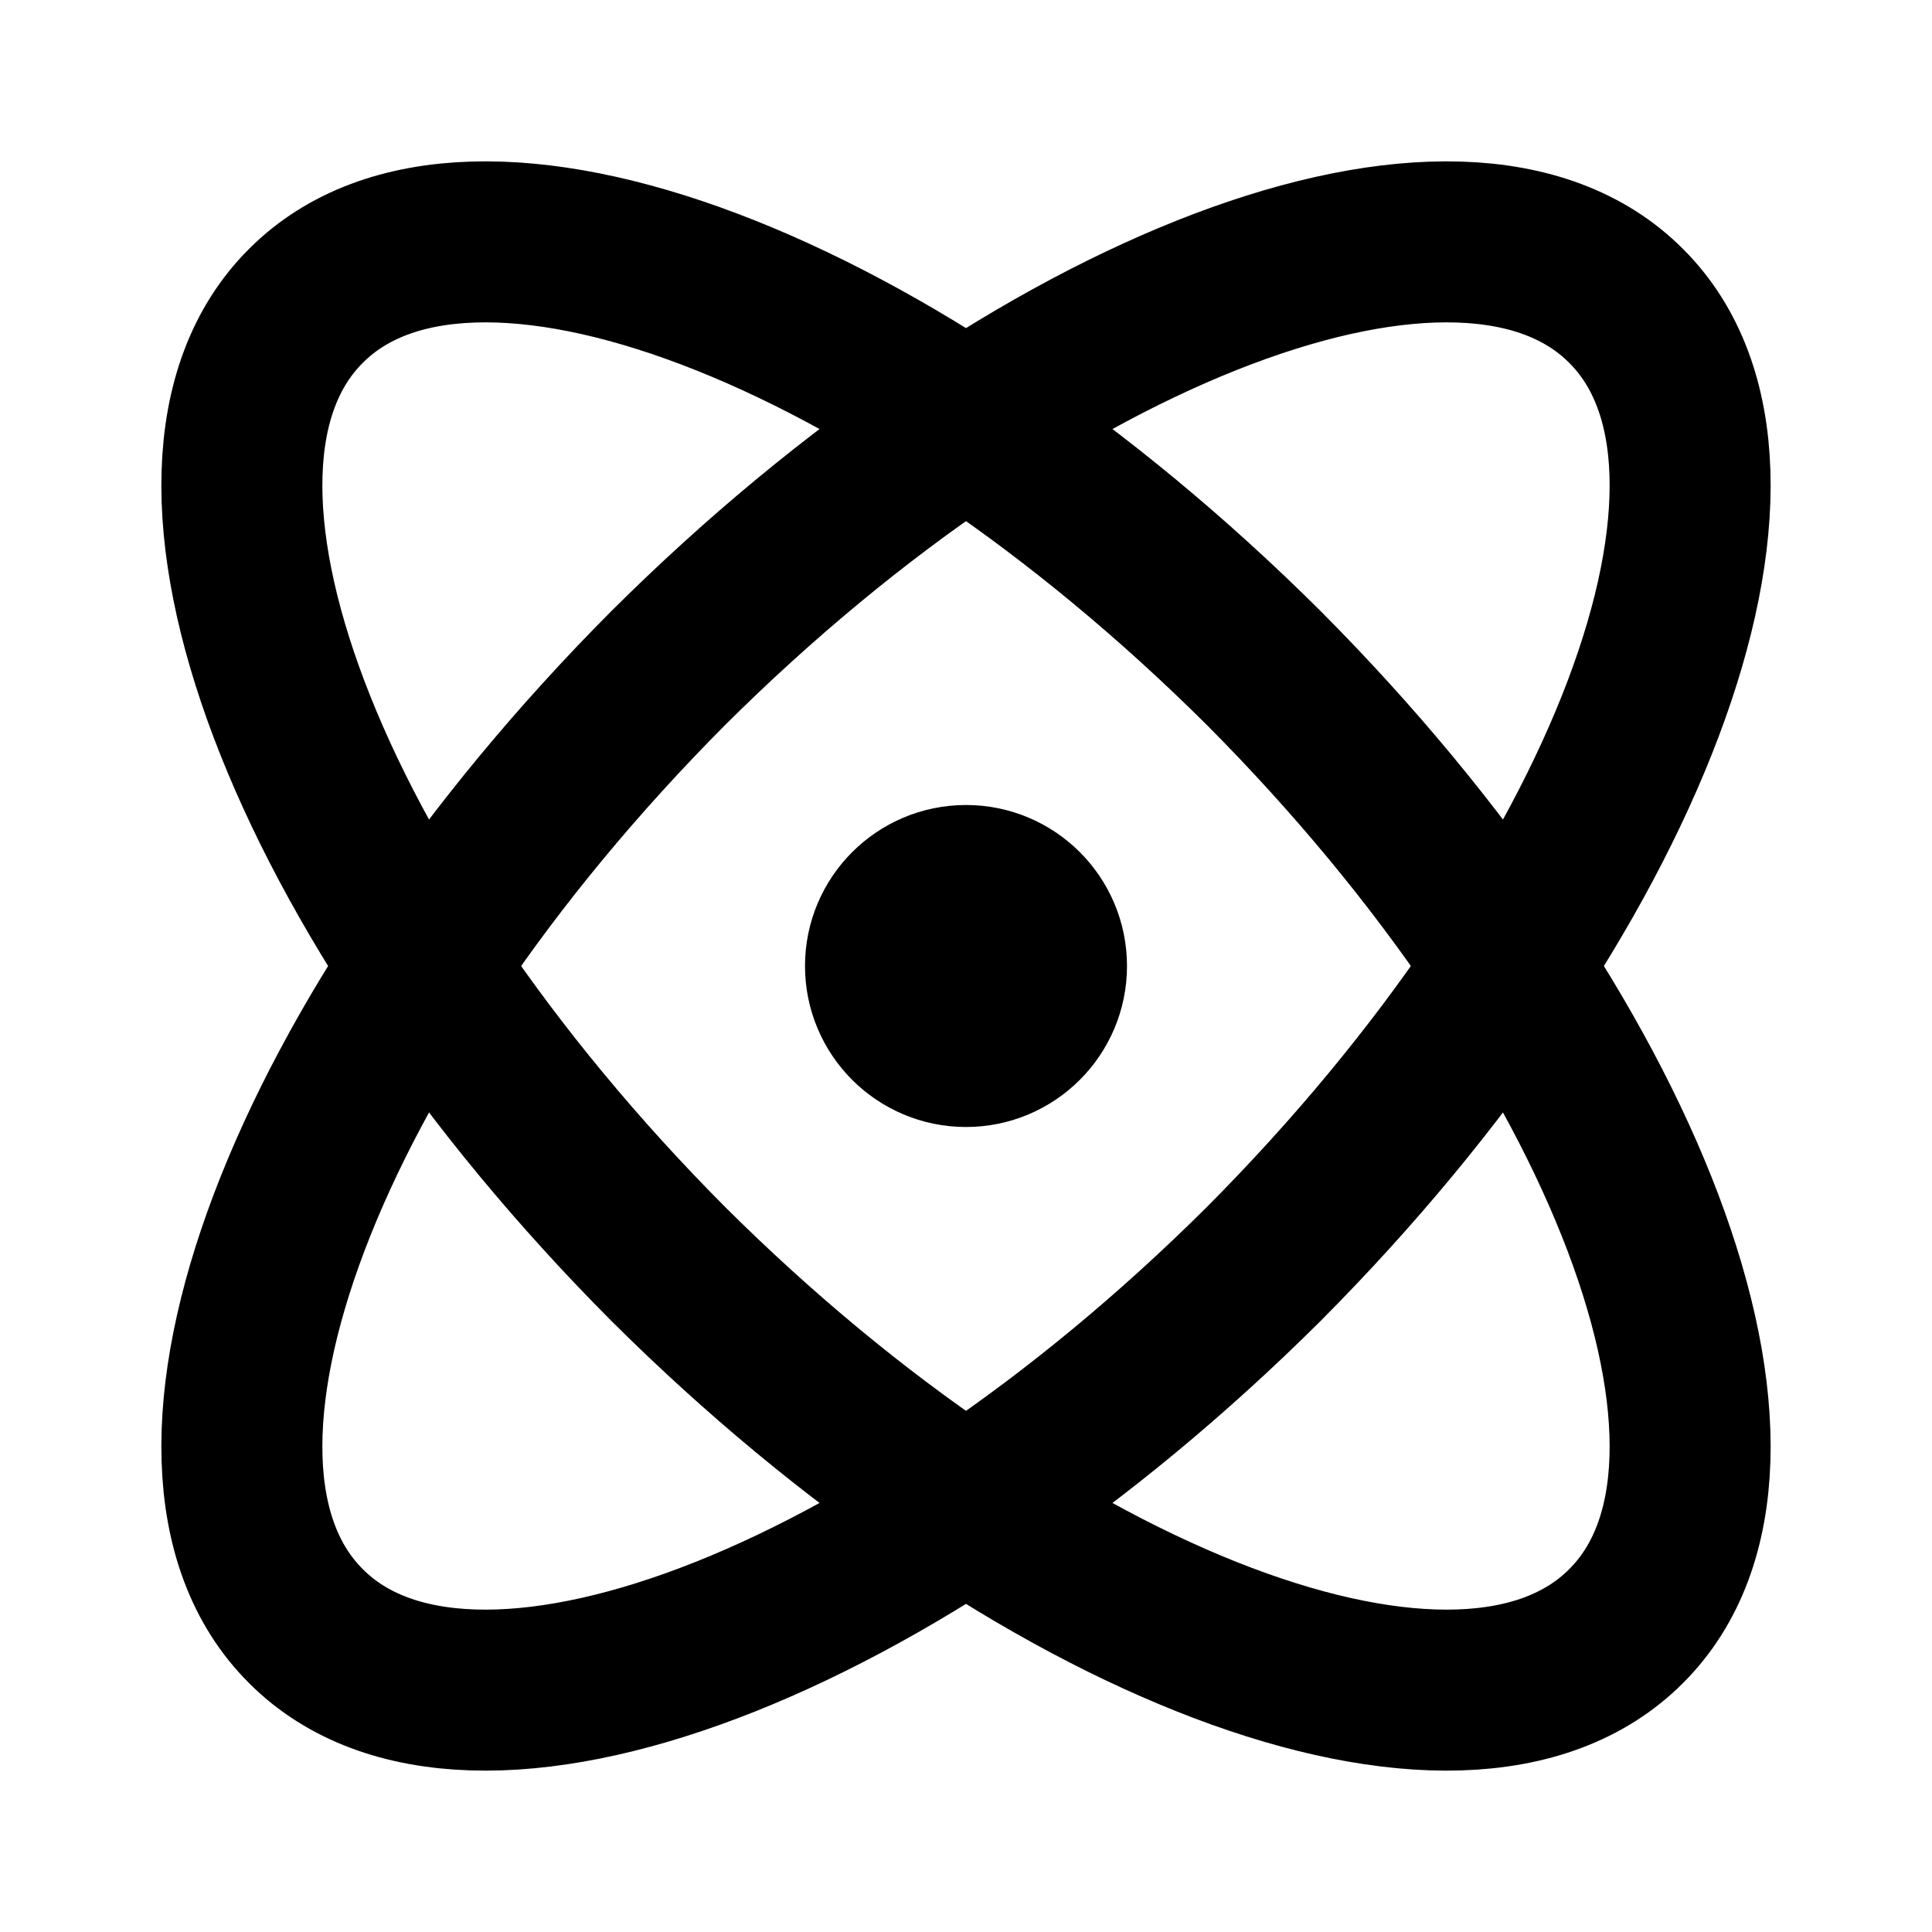
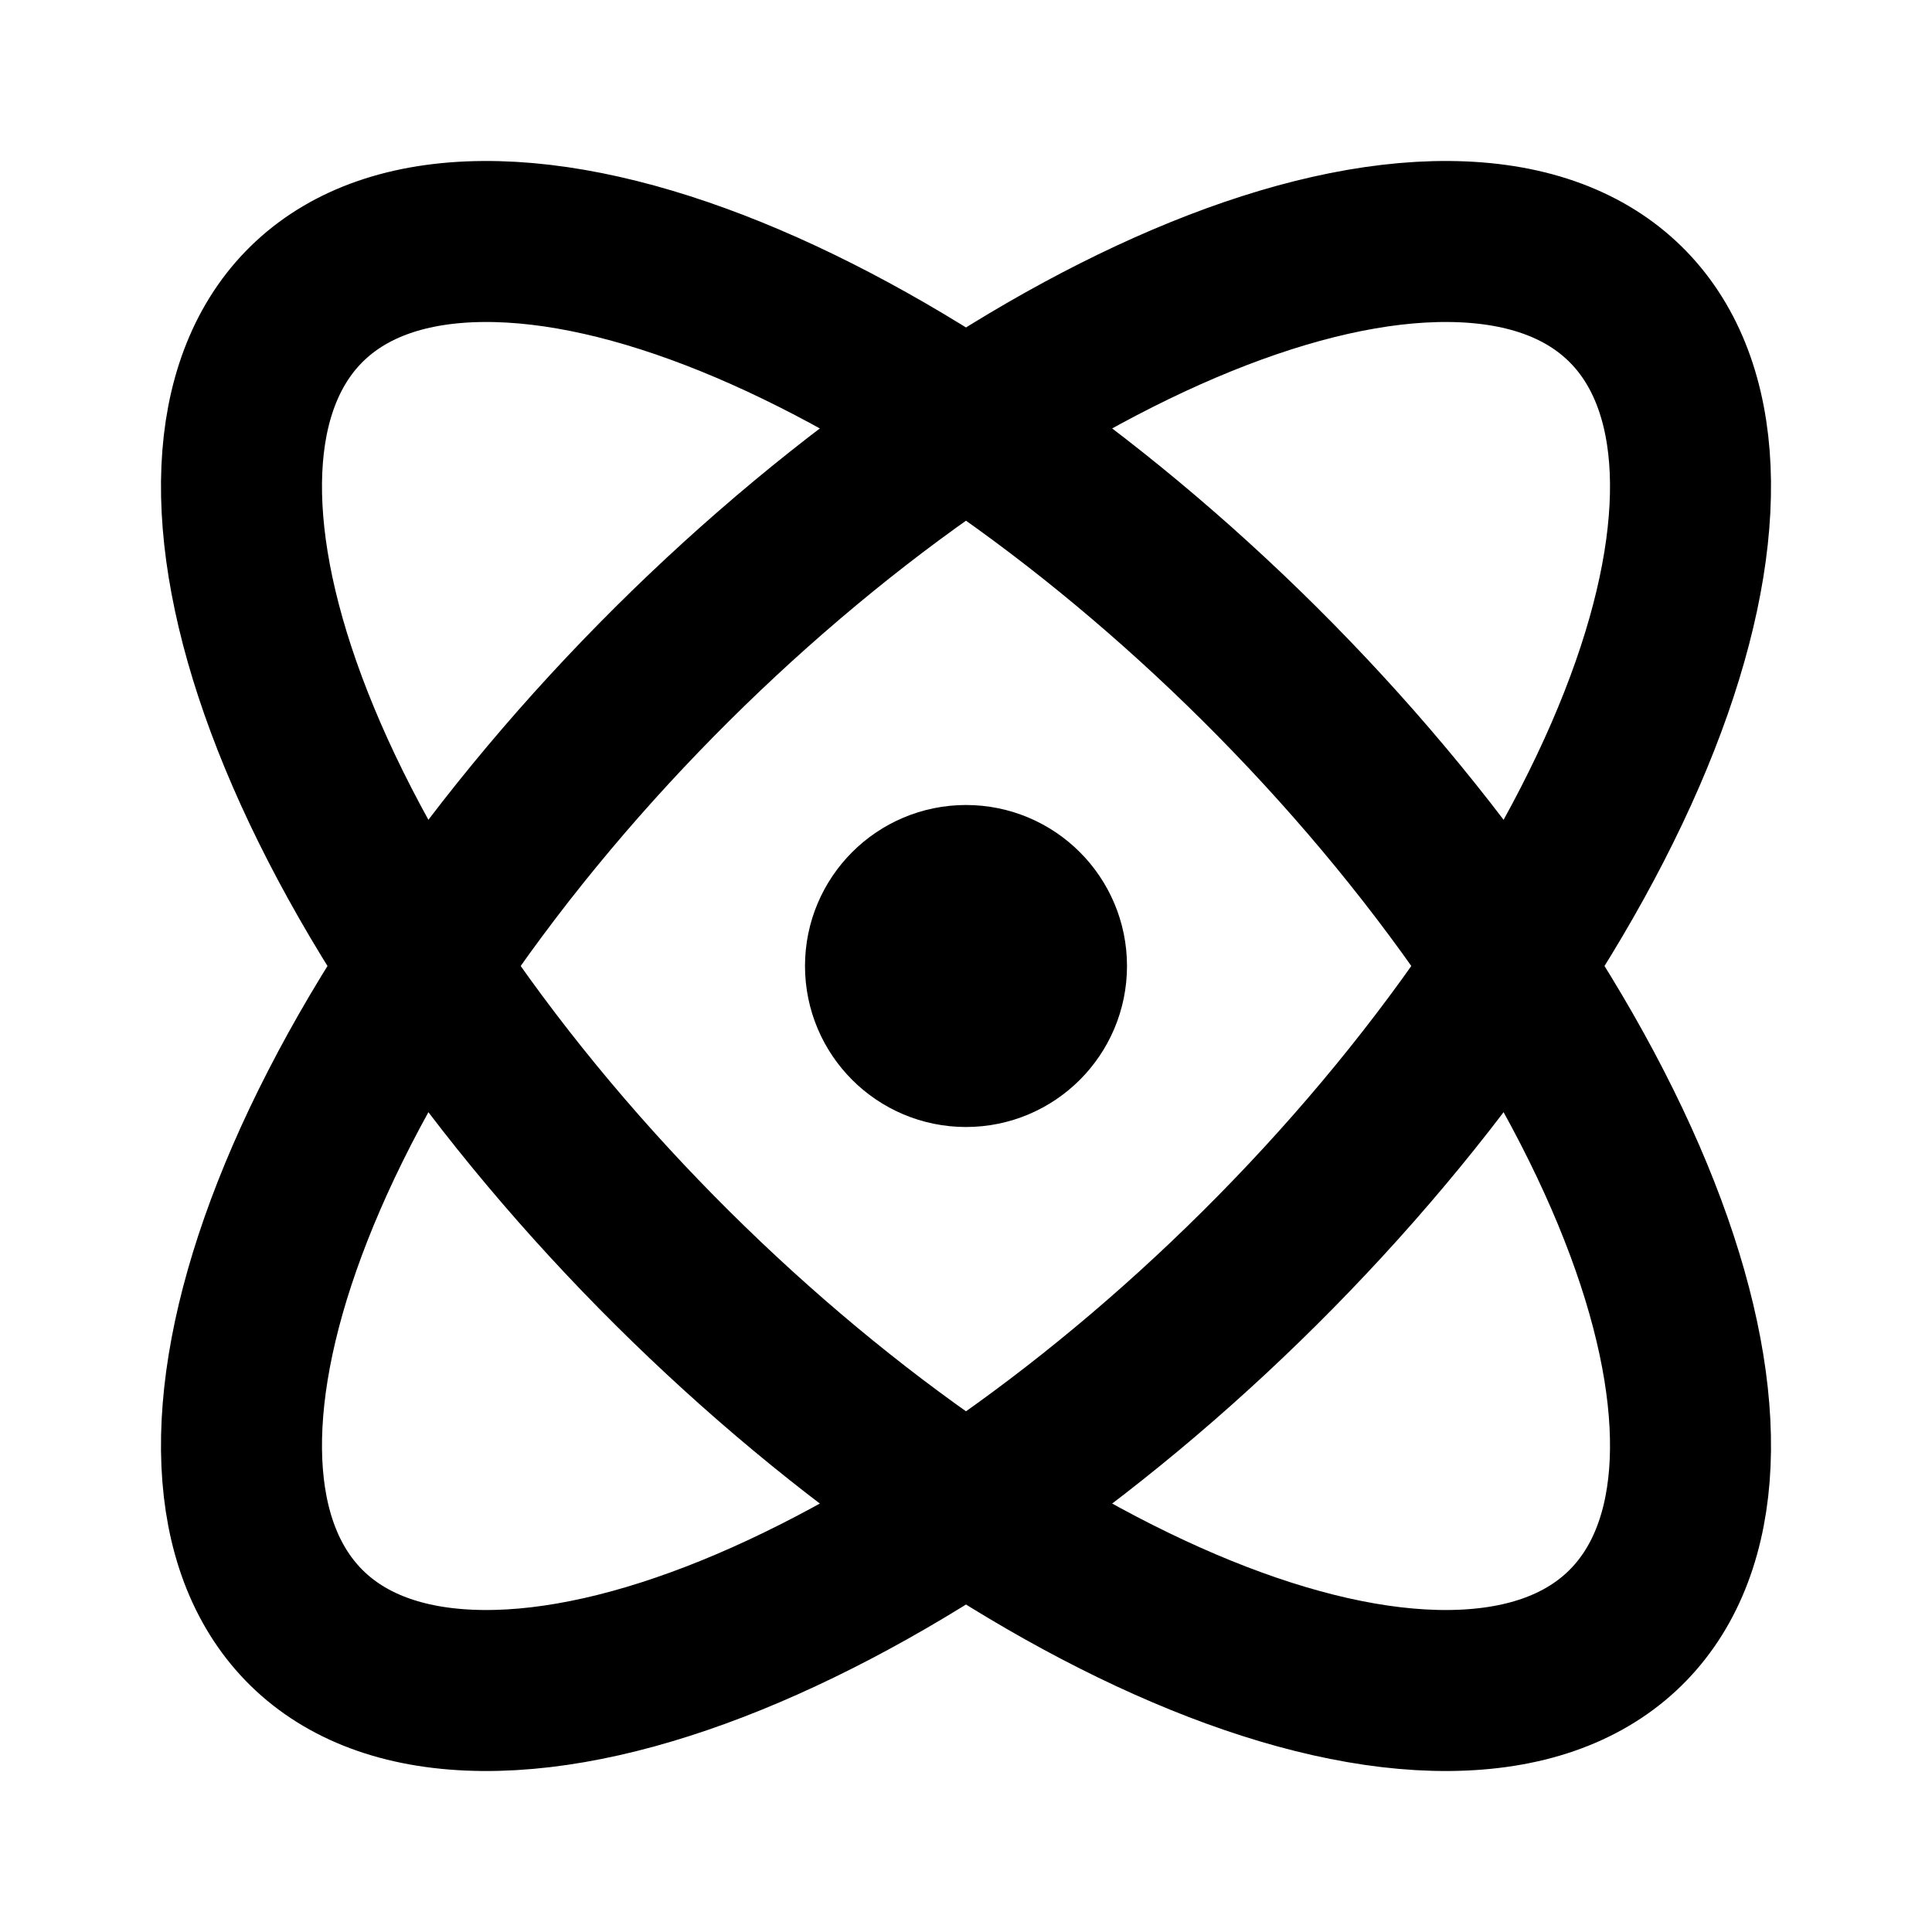
<svg xmlns="http://www.w3.org/2000/svg" width="24" height="24" viewBox="0 0 24 24" fill="none" stroke="currentColor" stroke-width="2" stroke-linecap="round" stroke-linejoin="round">
+   <path d="M18 3A11.6 5.23-45 0 1 6 21 11.6 5.23-45 0 1 18 3" />
+   <path d="M6 3a11.6 5.23 45 0 1 12 18A11.6 5.23 45 0 1 6 3" />
  <circle cx="12" cy="12" r="1" />
-   <path d="M20.2 20.2c2.04-2.03.02-7.36-4.5-11.9-4.54-4.52-9.87-6.54-11.9-4.5-2.04 2.03-.02 7.36 4.5 11.9 4.54 4.52 9.87 6.54 11.9 4.5Z" />
-   <path d="M15.7 15.7c4.52-4.54 6.54-9.87 4.5-11.9-2.03-2.04-7.36-.02-11.9 4.5-4.52 4.54-6.54 9.87-4.5 11.9 2.03 2.04 7.36.02 11.9-4.5Z" />
</svg>
